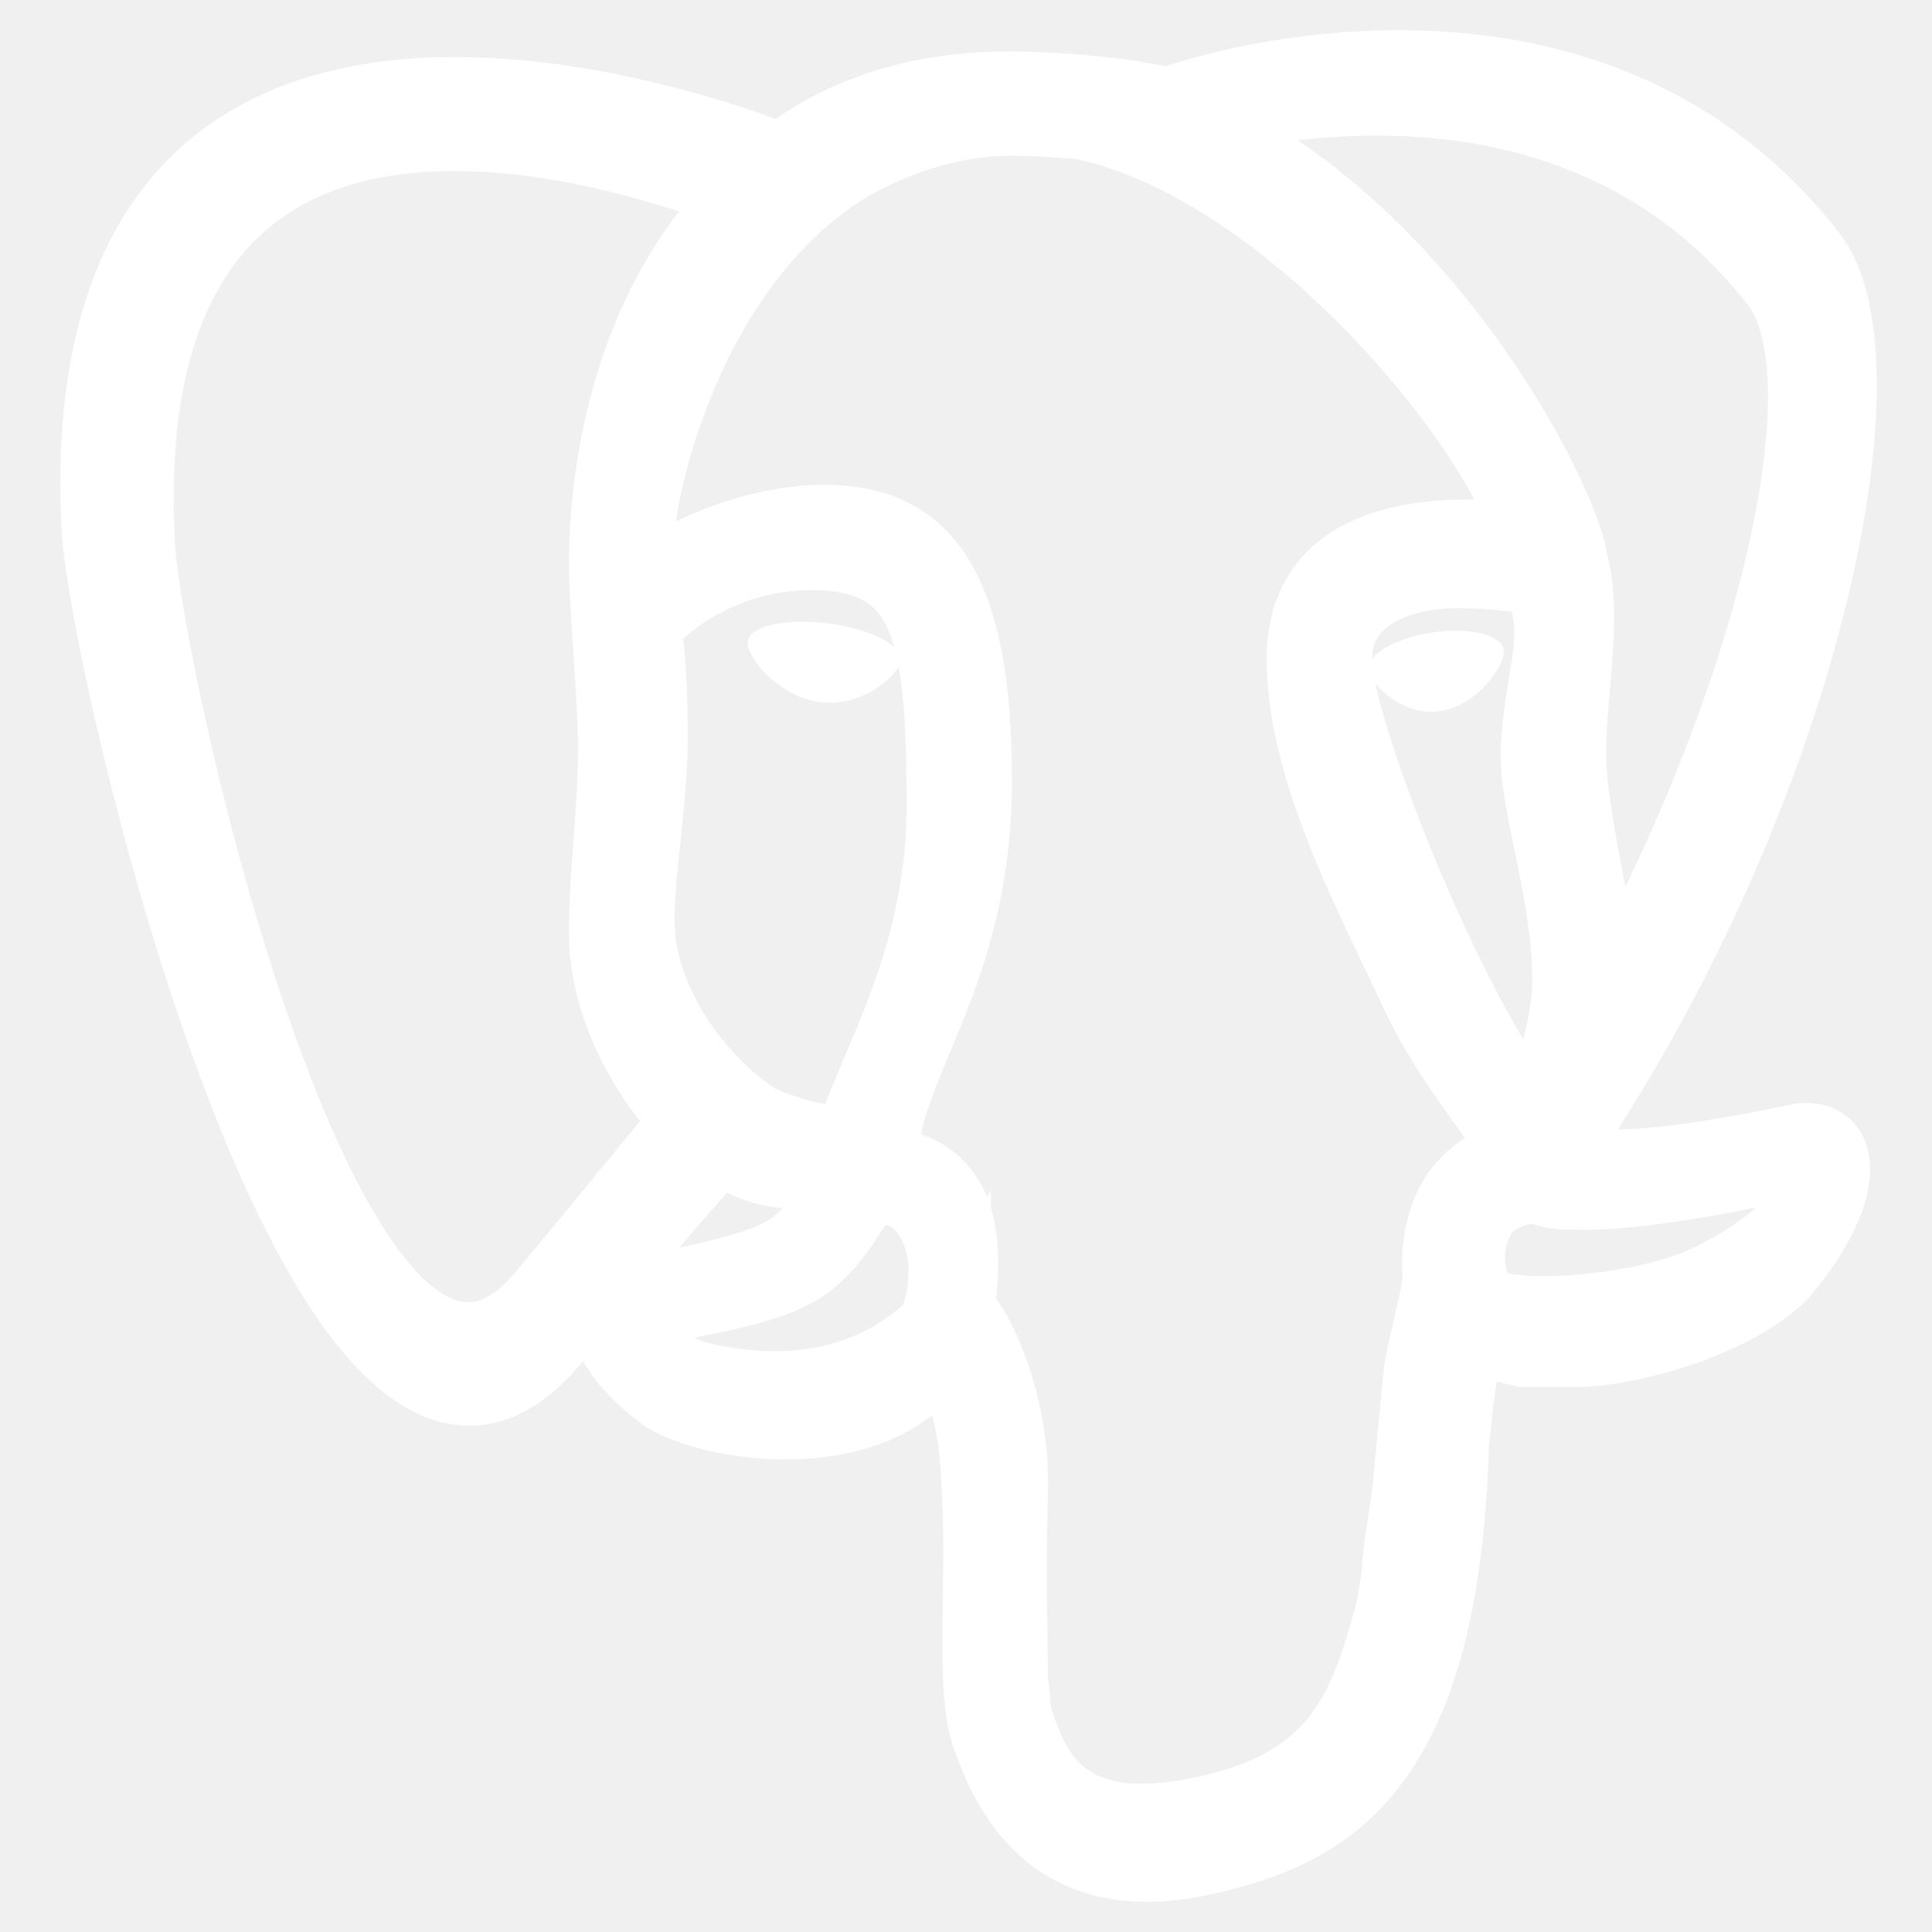
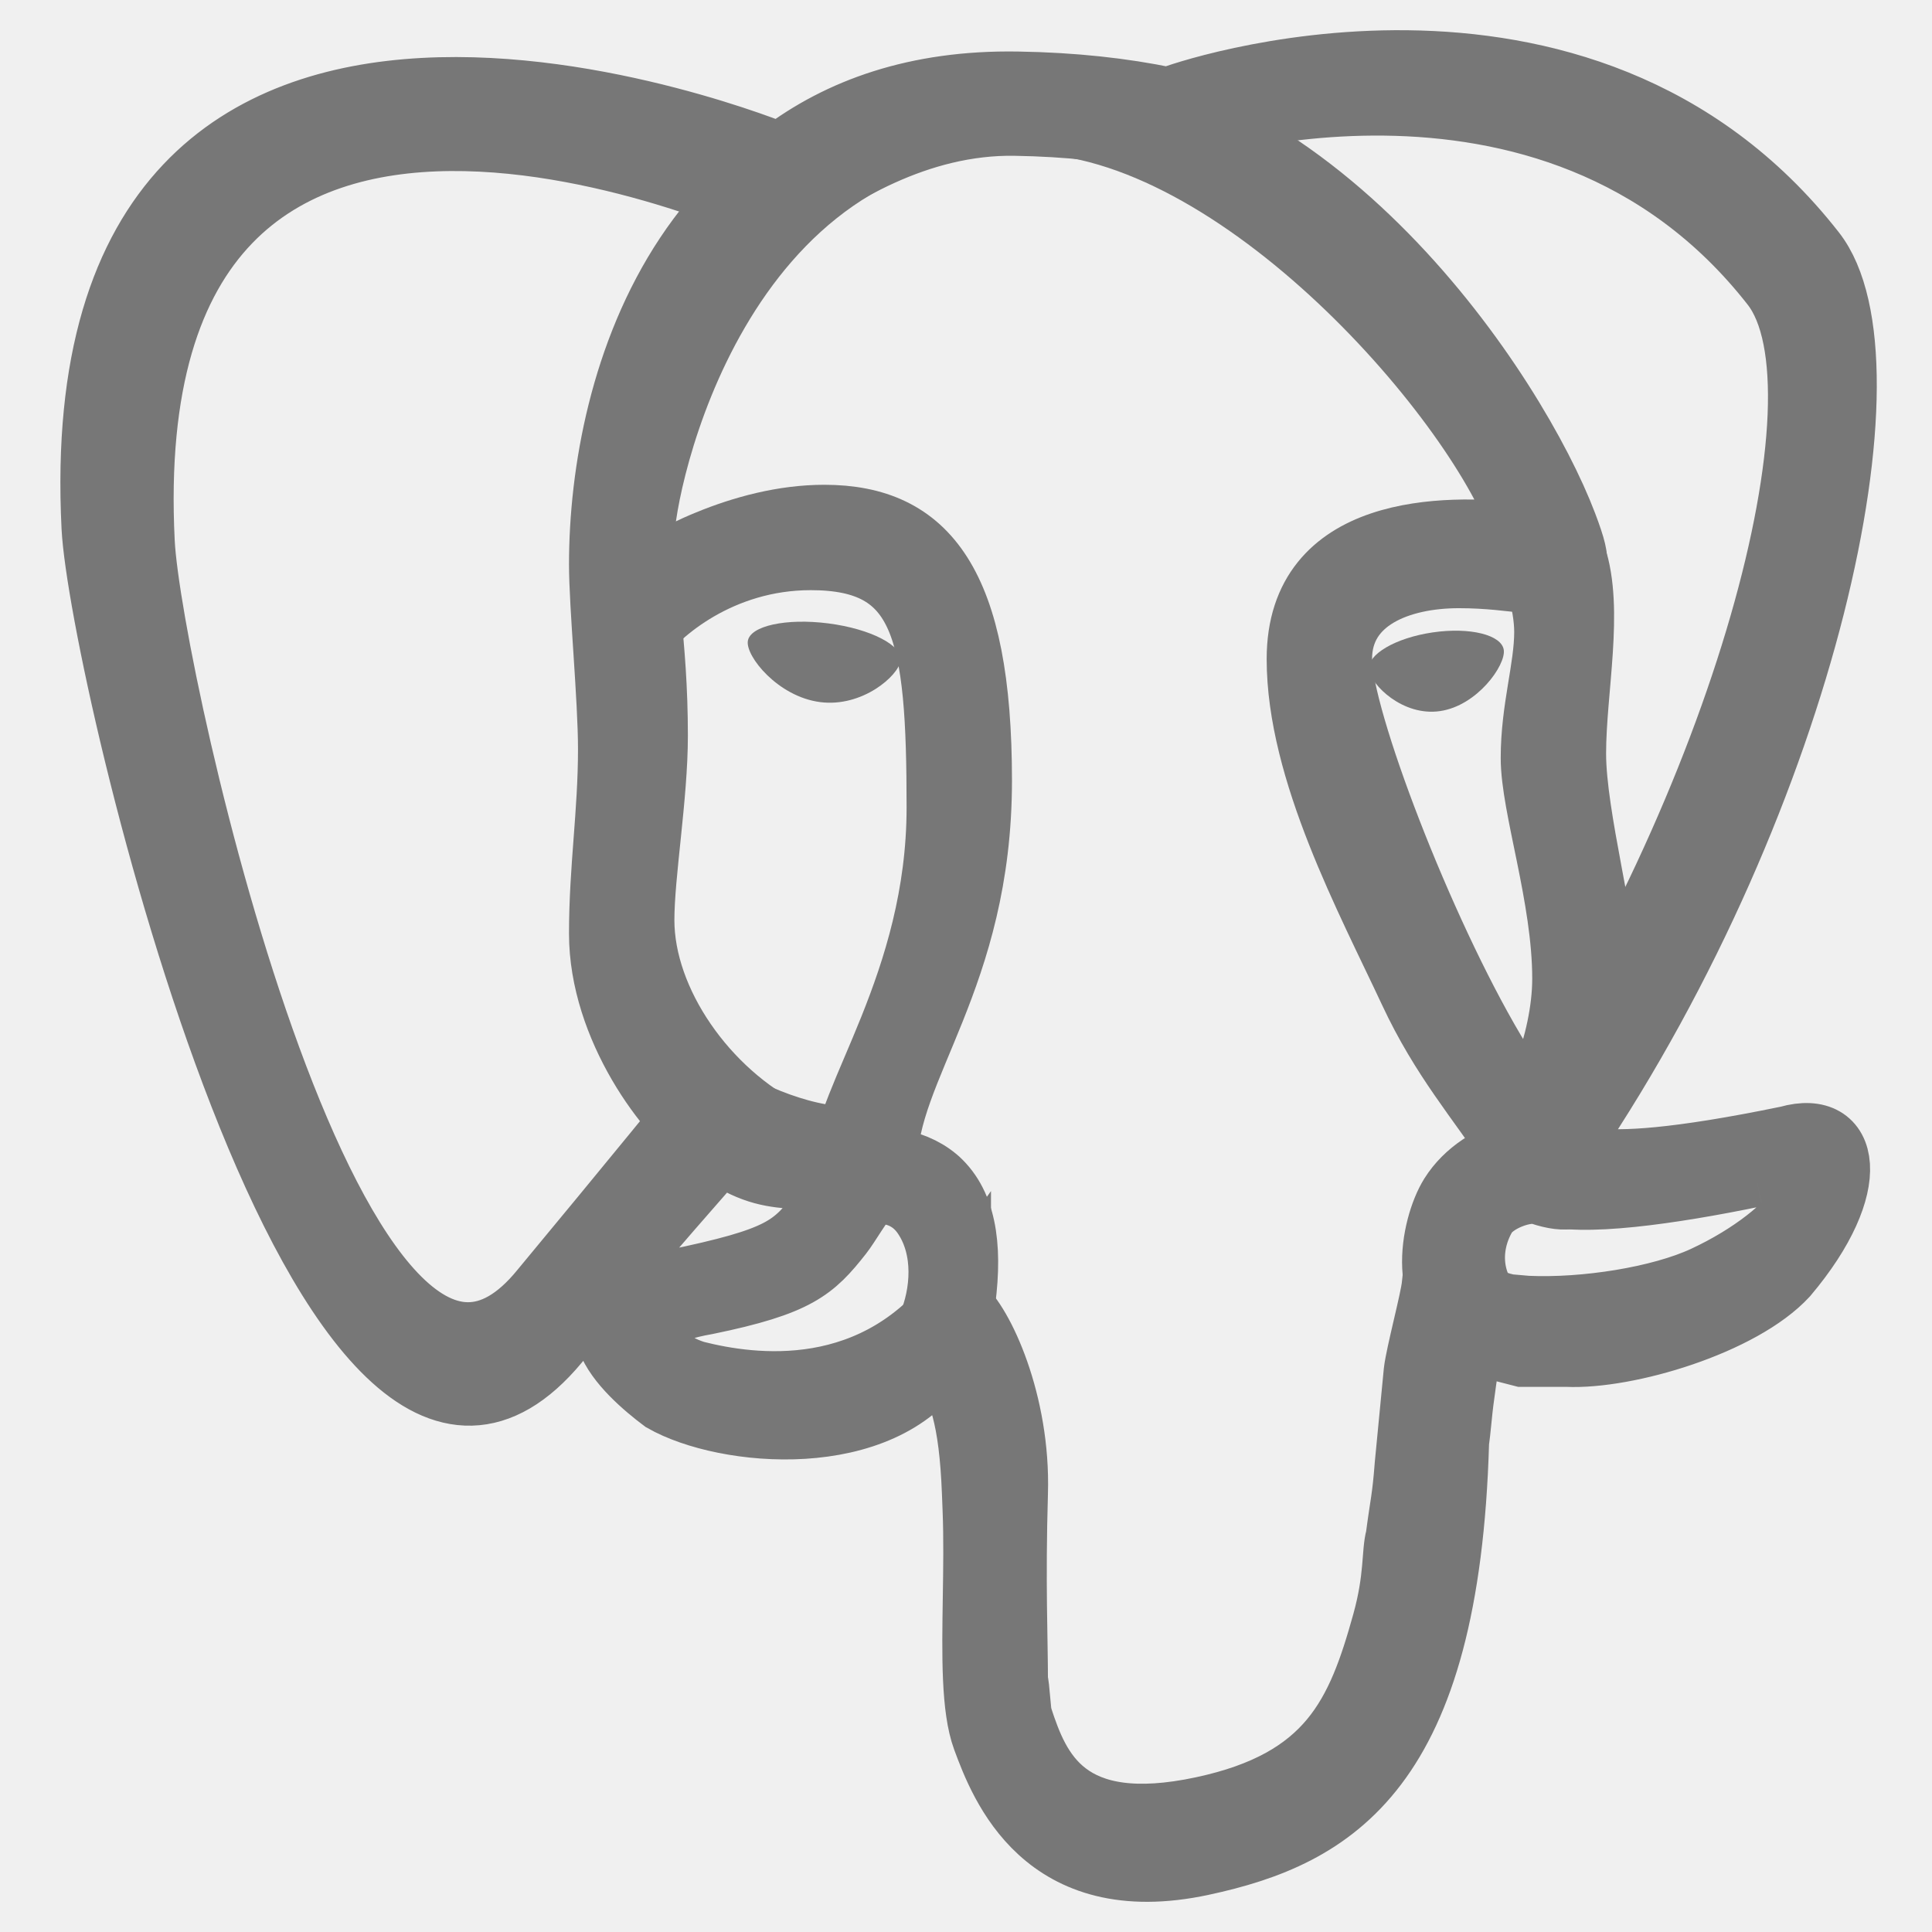
<svg xmlns="http://www.w3.org/2000/svg" width="64" height="64" viewBox="0 0 64 64" fill="none">
-   <path fill-rule="evenodd" clip-rule="evenodd" d="M48.477 46.433C48.439 46.702 48.376 47.457 48.328 47.775C48.017 58.654 44.245 60.843 39.829 61.791C34.544 62.925 33.117 59.153 32.548 57.616C32.173 56.6 32.201 54.827 32.231 52.935C32.246 51.963 32.262 50.96 32.224 50.011C32.217 49.819 32.209 49.631 32.202 49.447C32.105 46.946 31.736 46.032 31.181 45.091C29.242 48.073 24.024 47.626 21.936 46.433C20.743 45.538 18.166 43.247 22.234 42.407C25.946 41.642 26.236 41.273 27.197 40.048C27.277 39.946 27.361 39.838 27.453 39.723C27.51 39.609 27.567 39.517 27.616 39.438C27.694 39.311 27.751 39.219 27.751 39.127H27.155C26.9 39.095 26.667 39.078 26.445 39.061C25.626 38.999 24.951 38.949 23.875 38.232C23.875 38.232 21.36 41.058 18.507 44.495C10.7 53.894 3.274 22.214 3.038 17.475C1.925 -4.8 25.839 5.067 25.839 5.067C27.78 3.592 30.339 2.651 33.711 2.707C35.562 2.737 37.21 2.92 38.683 3.226L38.754 3.213C38.978 3.091 52.384 -1.595 60.128 8.314C62.967 11.947 59.924 26.242 52.055 37.934C52.055 37.934 51.76 39.175 59.212 37.636C61.3 37.039 61.747 39.276 59.212 42.277C57.721 43.898 53.909 45.033 51.906 44.942H50.415C48.626 44.495 48.772 44.299 48.477 46.433ZM50.266 37.636C50.266 37.636 49.396 38.954 51.16 39.574C52.338 39.988 55.339 39.562 58.168 38.978C61.267 38.337 59.581 40.817 56.439 42.277C54.98 42.956 52.493 43.348 50.593 43.262L49.966 43.207C47.792 42.733 47.621 40.599 47.433 42.578C47.389 43.044 46.907 44.833 46.837 45.423L46.538 48.52C46.45 49.671 46.389 49.767 46.24 50.906C46.093 51.438 46.207 52.249 45.793 53.739C44.951 56.766 44.018 58.954 39.829 59.852C35.313 60.821 34.434 58.614 33.864 56.87C33.802 56.678 33.774 55.837 33.715 55.677C33.715 54.336 33.627 52.438 33.715 49.447C33.803 46.456 32.575 43.806 31.828 43.207V42.578C29.023 46.509 24.871 45.872 23.077 45.423C21.936 45.091 20.296 43.749 23.427 43.207C26.436 42.587 26.977 42.09 27.9 40.916C28.148 40.602 28.541 39.889 28.944 39.438C28.903 39.17 28.399 39.116 28.491 38.951C28.559 38.828 28.629 38.704 28.646 38.53L28.491 37.636C26.86 37.794 24.726 36.859 23.427 35.996C23.427 35.996 20.617 39.447 17.91 42.705C11.35 50.757 5.014 22.448 4.789 17.954C3.734 -3.167 25.839 7.219 25.839 7.219C27.68 5.821 30.424 4.109 33.623 4.161C35.38 4.19 36.943 4.363 38.34 4.653L38.408 4.641C38.62 4.526 51.337 0.082 58.683 9.478C61.376 12.922 57.73 26.548 50.266 37.636Z" fill="white" />
-   <path d="M58.168 38.978C61.267 38.337 59.581 40.817 56.439 42.277C54.98 42.956 52.493 43.348 50.593 43.262L49.966 43.207C47.792 42.733 47.621 40.599 47.433 42.578C47.389 43.044 46.907 44.833 46.837 45.423L46.538 48.52C46.45 49.671 46.389 49.767 46.24 50.906C46.093 51.438 46.207 52.249 45.793 53.739C44.951 56.766 44.018 58.954 39.829 59.852C35.313 60.821 34.434 58.614 33.864 56.87C33.802 56.678 33.774 55.837 33.715 55.677C33.715 54.336 33.627 52.438 33.715 49.447C33.803 46.456 32.575 43.806 31.828 43.207V42.578C29.023 46.509 24.871 45.872 23.077 45.423C21.936 45.091 20.296 43.749 23.427 43.207C26.436 42.587 26.977 42.09 27.9 40.916C28.148 40.602 28.541 39.889 28.944 39.438C28.903 39.17 28.399 39.116 28.491 38.951C28.559 38.828 28.629 38.704 28.646 38.53L28.491 37.636C26.86 37.794 24.726 36.859 23.427 35.996C23.427 35.996 20.617 39.447 17.91 42.705C11.35 50.757 5.014 22.448 4.789 17.954C3.734 -3.167 25.839 7.219 25.839 7.219C27.68 5.821 30.424 4.109 33.623 4.161C35.38 4.19 36.943 4.363 38.34 4.653L38.408 4.641C38.62 4.526 51.337 0.082 58.683 9.478C61.376 12.922 57.73 26.548 50.266 37.636C50.266 37.636 49.396 38.954 51.16 39.574M58.168 38.978C55.339 39.562 52.338 39.988 51.16 39.574M58.168 38.978L51.16 39.574M48.328 47.775C48.376 47.457 48.439 46.702 48.477 46.433C48.772 44.299 48.626 44.495 50.415 44.942H51.906C53.909 45.033 57.721 43.898 59.212 42.277C61.747 39.276 61.3 37.039 59.212 37.636C51.76 39.175 52.055 37.934 52.055 37.934C59.924 26.242 62.967 11.947 60.128 8.314C52.384 -1.595 38.978 3.091 38.754 3.213L38.683 3.226C37.21 2.92 35.562 2.737 33.711 2.707C30.339 2.651 27.78 3.592 25.839 5.067C25.839 5.067 1.925 -4.8 3.038 17.475C3.274 22.214 10.7 53.894 18.507 44.495C21.36 41.058 23.875 38.232 23.875 38.232C24.951 38.949 25.626 38.999 26.445 39.061C26.667 39.078 26.9 39.095 27.155 39.127H27.751C27.751 39.219 27.694 39.311 27.616 39.438C27.567 39.517 27.51 39.609 27.453 39.723C27.361 39.838 27.277 39.946 27.197 40.048C26.236 41.273 25.946 41.642 22.234 42.407C18.166 43.247 20.743 45.538 21.936 46.433C24.024 47.626 29.242 48.073 31.181 45.091C31.736 46.032 32.105 46.946 32.202 49.447C32.209 49.631 32.217 49.819 32.224 50.011C32.262 50.96 32.246 51.963 32.231 52.935C32.201 54.827 32.173 56.6 32.548 57.616C33.117 59.153 34.544 62.925 39.829 61.791C44.245 60.843 48.017 58.654 48.328 47.775Z" stroke="white" stroke-width="2" />
-   <path d="M31.181 39.127C32.075 40.021 32.224 41.513 31.926 43.451L30.733 43.898C31.181 42.854 31.3 41.393 30.584 40.32C29.869 39.246 28.696 39.574 28.049 39.574L28.198 38.679C29.093 38.083 30.465 38.411 31.181 39.127Z" fill="white" stroke="white" stroke-width="2" />
-   <path d="M48.029 39.574C47.377 40.618 46.837 43.451 48.924 44.047C49.52 43.898 50.216 43.997 49.52 43.302C48.775 42.556 48.626 41.363 49.222 40.32C49.52 39.798 50.564 39.425 51.011 39.574C52.872 40.194 52.652 38.828 51.757 37.934C51.459 37.636 49.054 37.934 48.029 39.574Z" fill="white" stroke="white" stroke-width="2" />
-   <path d="M46.687 32.864C47.731 35.101 48.924 36.443 50.117 38.232L52.204 38.53C52.105 38.481 51.359 37.905 49.52 34.803C47.135 30.777 44.451 23.769 44.451 21.831C44.451 19.892 46.389 19.147 48.328 19.147C50.266 19.147 51.31 19.594 51.757 19.147C52.204 18.7 52.497 18.916 51.906 17.358C50.266 13.034 43.556 2.745 34.163 2.745C22.682 2.745 19.849 12.586 19.849 18.7C19.849 20.079 20.147 23.148 20.147 24.813C20.147 26.936 19.849 28.753 19.849 30.926C19.849 34.057 22.085 37.039 23.427 37.934L26.111 37.487C23.427 36.145 21.34 33.163 21.34 30.479C21.34 28.952 21.787 26.396 21.787 24.366C21.787 21.239 21.34 19.147 21.34 17.805C21.34 16.165 23.726 4.087 34.014 4.087C41.022 4.087 49.073 13.481 50.415 17.656C47.88 17.358 42.96 17.358 42.96 21.831C42.96 25.558 45.27 29.828 46.687 32.864Z" fill="white" stroke="white" stroke-width="2" />
-   <path d="M31.032 26.751C31.032 32.566 27.9 36.443 27.9 38.53C28.397 39.574 29.391 39.276 29.391 38.53C29.391 35.399 32.523 32.417 32.523 25.857C32.523 19.296 30.733 17.059 27.304 17.059C24.56 17.059 21.887 18.55 20.892 19.296L21.191 21.234C21.837 20.34 23.875 18.55 26.857 18.55C30.584 18.55 31.032 20.936 31.032 26.751Z" fill="white" stroke="white" stroke-width="2" />
-   <path d="M53.248 32.417C53.248 34.057 53.099 34.355 51.906 37.785H50.117C50.663 36.89 51.757 34.564 51.757 32.417C51.757 29.733 50.713 26.751 50.713 25.111C50.713 23.471 51.16 22.129 51.16 20.936C51.16 19.982 50.763 18.849 50.564 18.401C50.912 17.805 51.727 16.97 52.204 18.401C52.801 20.191 52.204 22.875 52.204 24.962C52.204 27.049 53.248 30.777 53.248 32.417Z" fill="white" stroke="white" stroke-width="2" />
-   <path d="M24.773 21.235C24.696 21.737 25.769 23.078 27.168 23.258C28.564 23.438 29.759 22.389 29.835 21.887C29.911 21.385 28.839 20.831 27.44 20.651C26.043 20.471 24.847 20.733 24.773 21.235H24.773Z" fill="white" />
-   <path d="M49.815 21.533C49.882 22.036 48.937 23.377 47.703 23.556C46.47 23.736 45.416 22.688 45.349 22.186C45.283 21.683 46.229 21.129 47.462 20.949C48.694 20.769 49.748 21.031 49.815 21.533V21.533Z" fill="white" />
+   <path fill-rule="evenodd" clip-rule="evenodd" d="M48.477 46.433C48.439 46.702 48.376 47.457 48.328 47.775C48.017 58.654 44.245 60.843 39.829 61.791C34.544 62.925 33.117 59.153 32.548 57.616C32.173 56.6 32.201 54.827 32.231 52.935C32.246 51.963 32.262 50.96 32.224 50.011C32.217 49.819 32.209 49.631 32.202 49.447C32.105 46.946 31.736 46.032 31.181 45.091C29.242 48.073 24.024 47.626 21.936 46.433C20.743 45.538 18.166 43.247 22.234 42.407C25.946 41.642 26.236 41.273 27.197 40.048C27.277 39.946 27.361 39.838 27.453 39.723C27.51 39.609 27.567 39.517 27.616 39.438C27.694 39.311 27.751 39.219 27.751 39.127H27.155C26.9 39.095 26.667 39.078 26.445 39.061C25.626 38.999 24.951 38.949 23.875 38.232C23.875 38.232 21.36 41.058 18.507 44.495C10.7 53.894 3.274 22.214 3.038 17.475C1.925 -4.8 25.839 5.067 25.839 5.067C27.78 3.592 30.339 2.651 33.711 2.707C35.562 2.737 37.21 2.92 38.683 3.226L38.754 3.213C38.978 3.091 52.384 -1.595 60.128 8.314C62.967 11.947 59.924 26.242 52.055 37.934C52.055 37.934 51.76 39.175 59.212 37.636C61.3 37.039 61.747 39.276 59.212 42.277C57.721 43.898 53.909 45.033 51.906 44.942H50.415C48.626 44.495 48.772 44.299 48.477 46.433ZM50.266 37.636C50.266 37.636 49.396 38.954 51.16 39.574C52.338 39.988 55.339 39.562 58.168 38.978C61.267 38.337 59.581 40.817 56.439 42.277C54.98 42.956 52.493 43.348 50.593 43.262L49.966 43.207C47.792 42.733 47.621 40.599 47.433 42.578C47.389 43.044 46.907 44.833 46.837 45.423L46.538 48.52C46.45 49.671 46.389 49.767 46.24 50.906C46.093 51.438 46.207 52.249 45.793 53.739C44.951 56.766 44.018 58.954 39.829 59.852C35.313 60.821 34.434 58.614 33.864 56.87C33.802 56.678 33.774 55.837 33.715 55.677C33.715 54.336 33.627 52.438 33.715 49.447C33.803 46.456 32.575 43.806 31.828 43.207V42.578C29.023 46.509 24.871 45.872 23.077 45.423C21.936 45.091 20.296 43.749 23.427 43.207C26.436 42.587 26.977 42.09 27.9 40.916C28.148 40.602 28.541 39.889 28.944 39.438C28.903 39.17 28.399 39.116 28.491 38.951C28.559 38.828 28.629 38.704 28.646 38.53L28.491 37.636C26.86 37.794 24.726 36.859 23.427 35.996C23.427 35.996 20.617 39.447 17.91 42.705C11.35 50.757 5.014 22.448 4.789 17.954C3.734 -3.167 25.839 7.219 25.839 7.219C27.68 5.821 30.424 4.109 33.623 4.161C35.38 4.19 36.943 4.363 38.34 4.653L38.408 4.641C38.62 4.526 51.337 0.082 58.683 9.478C61.376 12.922 57.73 26.548 50.266 37.636Z" fill="#777777" />
+   <path d="M58.168 38.978C61.267 38.337 59.581 40.817 56.439 42.277C54.98 42.956 52.493 43.348 50.593 43.262L49.966 43.207C47.792 42.733 47.621 40.599 47.433 42.578C47.389 43.044 46.907 44.833 46.837 45.423L46.538 48.52C46.45 49.671 46.389 49.767 46.24 50.906C46.093 51.438 46.207 52.249 45.793 53.739C44.951 56.766 44.018 58.954 39.829 59.852C35.313 60.821 34.434 58.614 33.864 56.87C33.802 56.678 33.774 55.837 33.715 55.677C33.715 54.336 33.627 52.438 33.715 49.447C33.803 46.456 32.575 43.806 31.828 43.207V42.578C29.023 46.509 24.871 45.872 23.077 45.423C21.936 45.091 20.296 43.749 23.427 43.207C26.436 42.587 26.977 42.09 27.9 40.916C28.148 40.602 28.541 39.889 28.944 39.438C28.903 39.17 28.399 39.116 28.491 38.951C28.559 38.828 28.629 38.704 28.646 38.53L28.491 37.636C26.86 37.794 24.726 36.859 23.427 35.996C23.427 35.996 20.617 39.447 17.91 42.705C11.35 50.757 5.014 22.448 4.789 17.954C3.734 -3.167 25.839 7.219 25.839 7.219C27.68 5.821 30.424 4.109 33.623 4.161C35.38 4.19 36.943 4.363 38.34 4.653L38.408 4.641C38.62 4.526 51.337 0.082 58.683 9.478C61.376 12.922 57.73 26.548 50.266 37.636C50.266 37.636 49.396 38.954 51.16 39.574M58.168 38.978C55.339 39.562 52.338 39.988 51.16 39.574M58.168 38.978L51.16 39.574M48.328 47.775C48.376 47.457 48.439 46.702 48.477 46.433C48.772 44.299 48.626 44.495 50.415 44.942H51.906C53.909 45.033 57.721 43.898 59.212 42.277C61.747 39.276 61.3 37.039 59.212 37.636C51.76 39.175 52.055 37.934 52.055 37.934C59.924 26.242 62.967 11.947 60.128 8.314C52.384 -1.595 38.978 3.091 38.754 3.213L38.683 3.226C37.21 2.92 35.562 2.737 33.711 2.707C30.339 2.651 27.78 3.592 25.839 5.067C25.839 5.067 1.925 -4.8 3.038 17.475C3.274 22.214 10.7 53.894 18.507 44.495C21.36 41.058 23.875 38.232 23.875 38.232C24.951 38.949 25.626 38.999 26.445 39.061C26.667 39.078 26.9 39.095 27.155 39.127H27.751C27.751 39.219 27.694 39.311 27.616 39.438C27.567 39.517 27.51 39.609 27.453 39.723C27.361 39.838 27.277 39.946 27.197 40.048C26.236 41.273 25.946 41.642 22.234 42.407C18.166 43.247 20.743 45.538 21.936 46.433C24.024 47.626 29.242 48.073 31.181 45.091C31.736 46.032 32.105 46.946 32.202 49.447C32.209 49.631 32.217 49.819 32.224 50.011C32.262 50.96 32.246 51.963 32.231 52.935C32.201 54.827 32.173 56.6 32.548 57.616C33.117 59.153 34.544 62.925 39.829 61.791C44.245 60.843 48.017 58.654 48.328 47.775Z" stroke="#777777" stroke-width="2" />
+   <path d="M31.181 39.127C32.075 40.021 32.224 41.513 31.926 43.451L30.733 43.898C31.181 42.854 31.3 41.393 30.584 40.32C29.869 39.246 28.696 39.574 28.049 39.574L28.198 38.679C29.093 38.083 30.465 38.411 31.181 39.127Z" fill="#777777" stroke="#777777" stroke-width="2" />
+   <path d="M48.029 39.574C47.377 40.618 46.837 43.451 48.924 44.047C49.52 43.898 50.216 43.997 49.52 43.302C48.775 42.556 48.626 41.363 49.222 40.32C49.52 39.798 50.564 39.425 51.011 39.574C52.872 40.194 52.652 38.828 51.757 37.934C51.459 37.636 49.054 37.934 48.029 39.574Z" fill="#777777" stroke="#777777" stroke-width="2" />
+   <path d="M46.687 32.864C47.731 35.101 48.924 36.443 50.117 38.232L52.204 38.53C52.105 38.481 51.359 37.905 49.52 34.803C47.135 30.777 44.451 23.769 44.451 21.831C44.451 19.892 46.389 19.147 48.328 19.147C50.266 19.147 51.31 19.594 51.757 19.147C52.204 18.7 52.497 18.916 51.906 17.358C50.266 13.034 43.556 2.745 34.163 2.745C22.682 2.745 19.849 12.586 19.849 18.7C19.849 20.079 20.147 23.148 20.147 24.813C20.147 26.936 19.849 28.753 19.849 30.926C19.849 34.057 22.085 37.039 23.427 37.934L26.111 37.487C23.427 36.145 21.34 33.163 21.34 30.479C21.34 28.952 21.787 26.396 21.787 24.366C21.787 21.239 21.34 19.147 21.34 17.805C21.34 16.165 23.726 4.087 34.014 4.087C41.022 4.087 49.073 13.481 50.415 17.656C47.88 17.358 42.96 17.358 42.96 21.831C42.96 25.558 45.27 29.828 46.687 32.864Z" fill="#777777" stroke="#777777" stroke-width="2" />
+   <path d="M31.032 26.751C31.032 32.566 27.9 36.443 27.9 38.53C28.397 39.574 29.391 39.276 29.391 38.53C29.391 35.399 32.523 32.417 32.523 25.857C32.523 19.296 30.733 17.059 27.304 17.059C24.56 17.059 21.887 18.55 20.892 19.296L21.191 21.234C21.837 20.34 23.875 18.55 26.857 18.55C30.584 18.55 31.032 20.936 31.032 26.751Z" fill="#777777" stroke="#777777" stroke-width="2" />
+   <path d="M53.248 32.417C53.248 34.057 53.099 34.355 51.906 37.785H50.117C50.663 36.89 51.757 34.564 51.757 32.417C51.757 29.733 50.713 26.751 50.713 25.111C50.713 23.471 51.16 22.129 51.16 20.936C51.16 19.982 50.763 18.849 50.564 18.401C50.912 17.805 51.727 16.97 52.204 18.401C52.801 20.191 52.204 22.875 52.204 24.962C52.204 27.049 53.248 30.777 53.248 32.417Z" fill="#777777" stroke="#777777" stroke-width="2" />
+   <path d="M24.773 21.235C24.696 21.737 25.769 23.078 27.168 23.258C28.564 23.438 29.759 22.389 29.835 21.887C29.911 21.385 28.839 20.831 27.44 20.651C26.043 20.471 24.847 20.733 24.773 21.235H24.773Z" fill="#777777" />
+   <path d="M49.815 21.533C49.882 22.036 48.937 23.377 47.703 23.556C46.47 23.736 45.416 22.688 45.349 22.186C45.283 21.683 46.229 21.129 47.462 20.949C48.694 20.769 49.748 21.031 49.815 21.533V21.533Z" fill="#777777" />
</svg>
